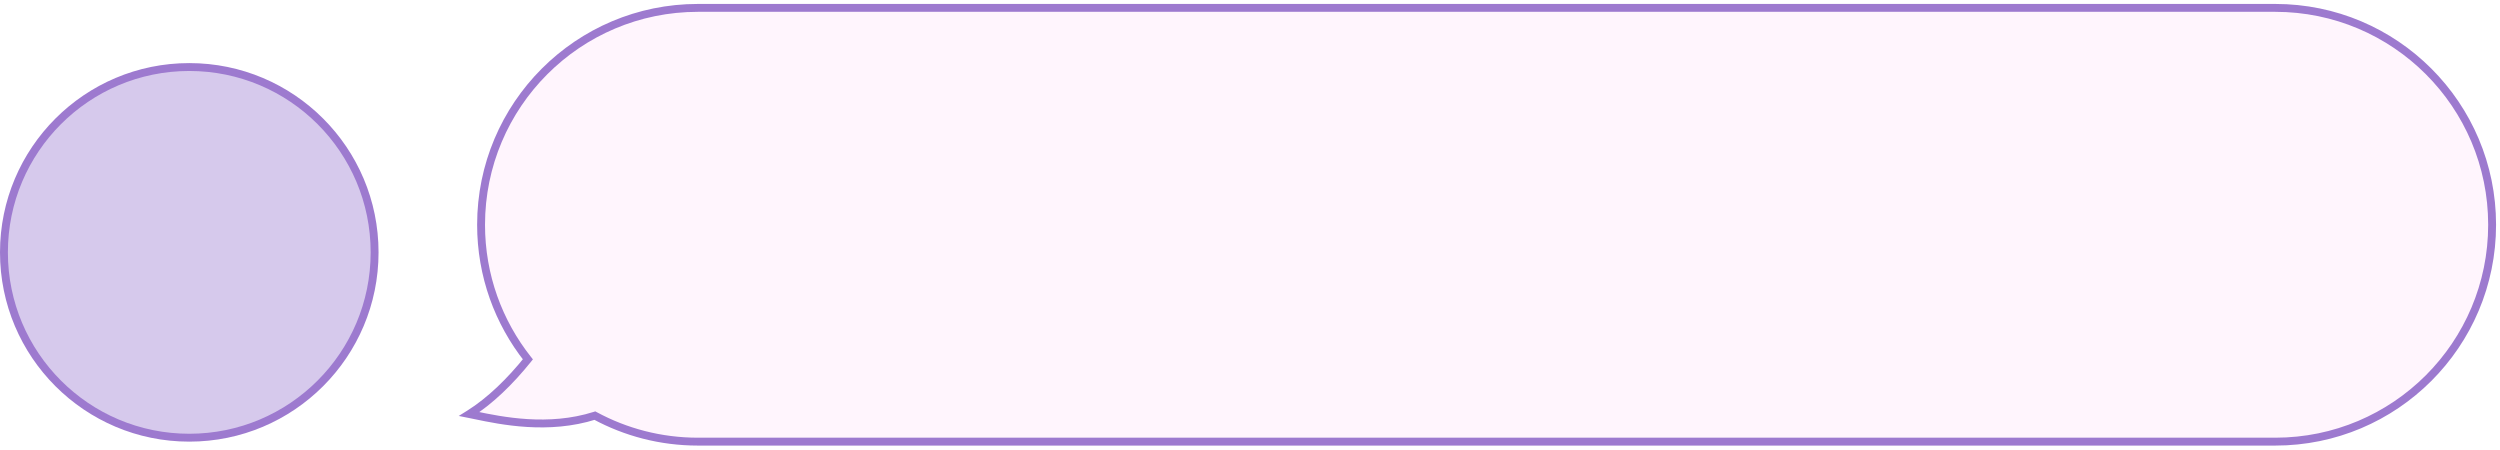
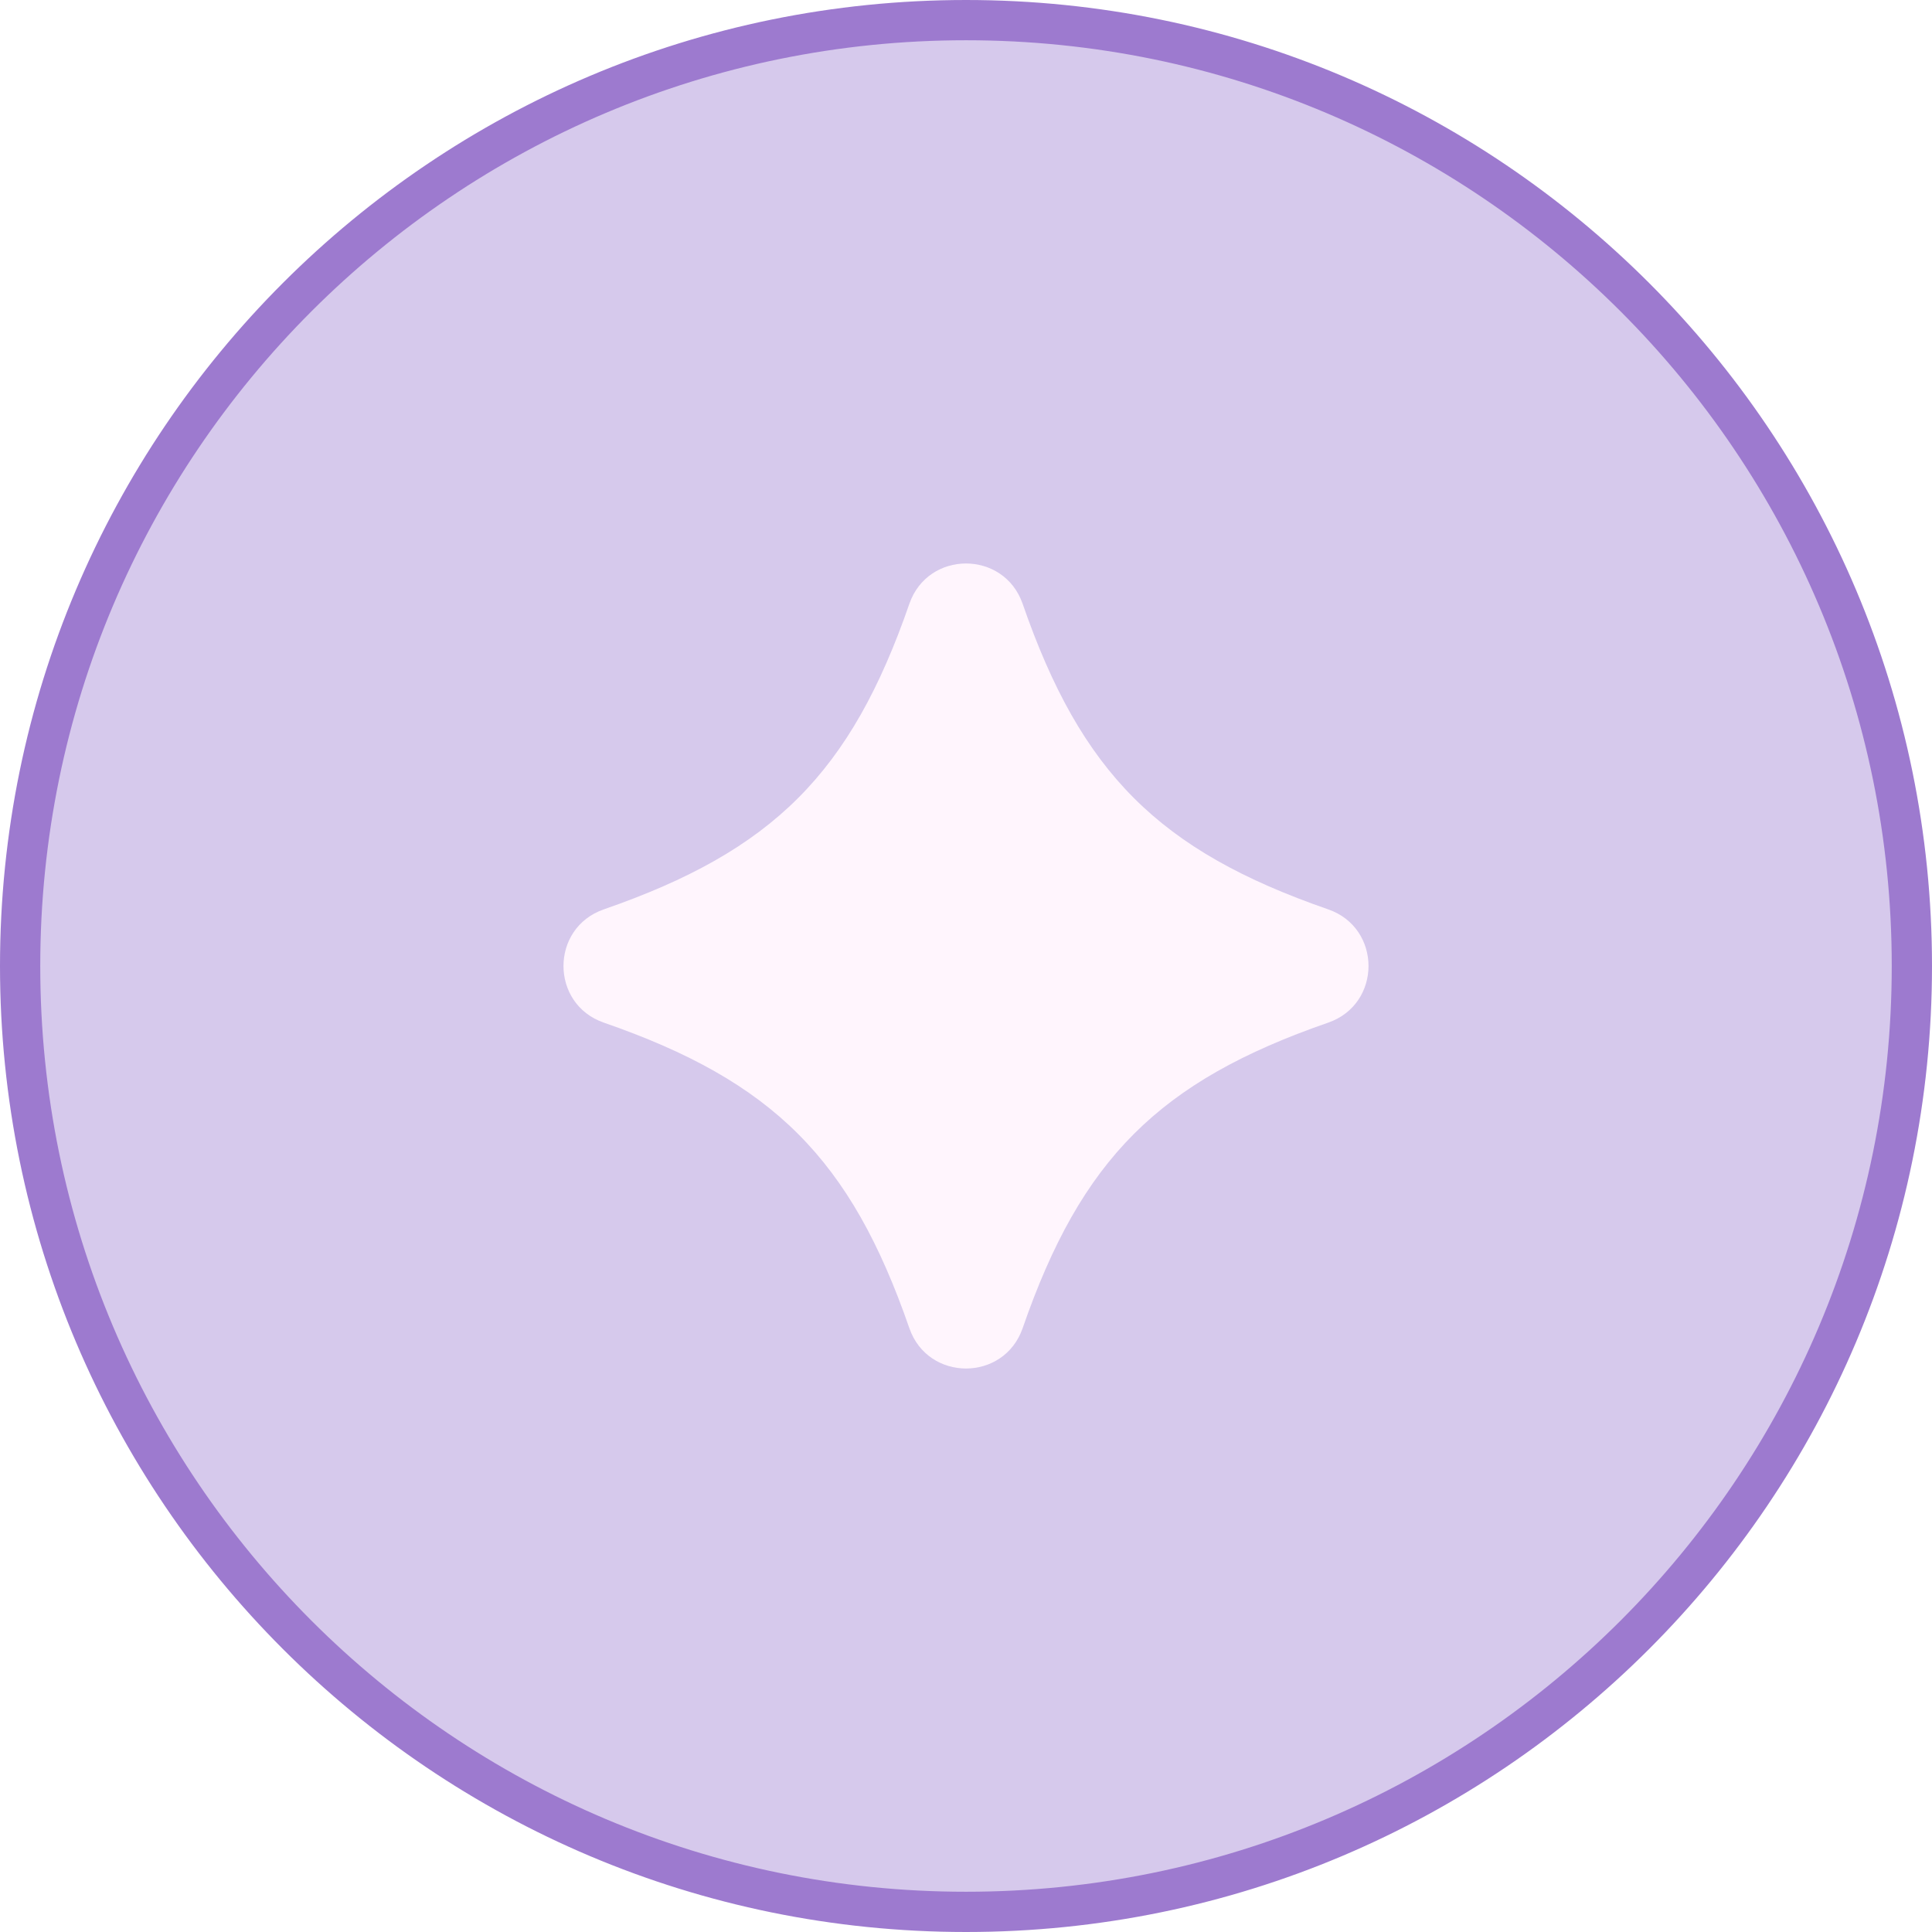
- <svg xmlns="http://www.w3.org/2000/svg" width="317" height="57" viewBox="0 0 317 57" fill="none">
-   <circle cx="24" cy="32" r="23.5" fill="#D6C9EC" stroke="#9D7ACF" />
-   <path fill-rule="evenodd" clip-rule="evenodd" d="M88.5 1C73.312 1 61 13.312 61 28.5C61 34.947 63.219 40.876 66.934 45.565C64.714 48.33 62.163 50.836 59.5 52.5C59.737 52.547 59.994 52.601 60.269 52.658C63.575 53.344 69.532 54.58 75.433 52.703C79.32 54.806 83.77 56 88.5 56H288.5C303.688 56 316 43.688 316 28.5C316 13.312 303.688 1 288.5 1H88.5Z" fill="#FFF5FD" />
-   <path d="M66.934 45.565L67.324 45.878L67.573 45.567L67.326 45.255L66.934 45.565ZM59.5 52.5L59.235 52.076L58.167 52.743L59.402 52.99L59.5 52.5ZM60.269 52.658L60.37 52.168H60.37L60.269 52.658ZM75.433 52.703L75.67 52.263L75.484 52.162L75.281 52.227L75.433 52.703ZM61.5 28.5C61.5 13.588 73.588 1.5 88.5 1.5V0.5C73.036 0.5 60.5 13.036 60.5 28.5H61.5ZM67.326 45.255C63.678 40.651 61.5 34.83 61.5 28.5H60.5C60.5 35.064 62.759 41.101 66.542 45.876L67.326 45.255ZM66.544 45.252C64.345 47.991 61.834 50.452 59.235 52.076L59.765 52.924C62.491 51.22 65.083 48.669 67.324 45.878L66.544 45.252ZM59.402 52.99C59.637 53.037 59.892 53.09 60.167 53.147L60.37 52.168C60.096 52.111 59.837 52.057 59.598 52.01L59.402 52.99ZM60.167 53.147C63.465 53.832 69.544 55.101 75.584 53.179L75.281 52.227C69.52 54.059 63.684 52.856 60.37 52.168L60.167 53.147ZM88.5 55.5C83.855 55.5 79.486 54.328 75.67 52.263L75.195 53.143C79.153 55.284 83.685 56.5 88.5 56.5V55.5ZM288.5 55.5H88.5V56.5H288.5V55.5ZM315.5 28.5C315.5 43.412 303.412 55.5 288.5 55.5V56.5C303.964 56.5 316.5 43.964 316.5 28.5H315.5ZM288.5 1.5C303.412 1.5 315.5 13.588 315.5 28.5H316.5C316.5 13.036 303.964 0.5 288.5 0.5V1.5ZM88.5 1.5H288.5V0.5H88.5V1.5Z" fill="#9D7ACF" />
+ <svg xmlns="http://www.w3.org/2000/svg" width="48" height="48" viewBox="0 0 48 48" fill="none">
+   <circle cx="24" cy="24" r="23.5" fill="#D6C9EC" stroke="#9D7ACF" />
+   <path d="M32.999 22.593C28.794 21.137 26.863 19.206 25.407 15.001C24.943 13.666 23.057 13.666 22.593 15.001C21.137 19.206 19.206 21.137 15.001 22.593C13.666 23.057 13.666 24.943 15.001 25.407C19.206 26.863 21.137 28.794 22.593 32.999C23.057 34.334 24.943 34.334 25.407 32.999C26.863 28.794 28.794 26.863 32.999 25.407C34.334 24.943 34.334 23.057 32.999 22.593Z" fill="#FFF5FD" />
</svg>
